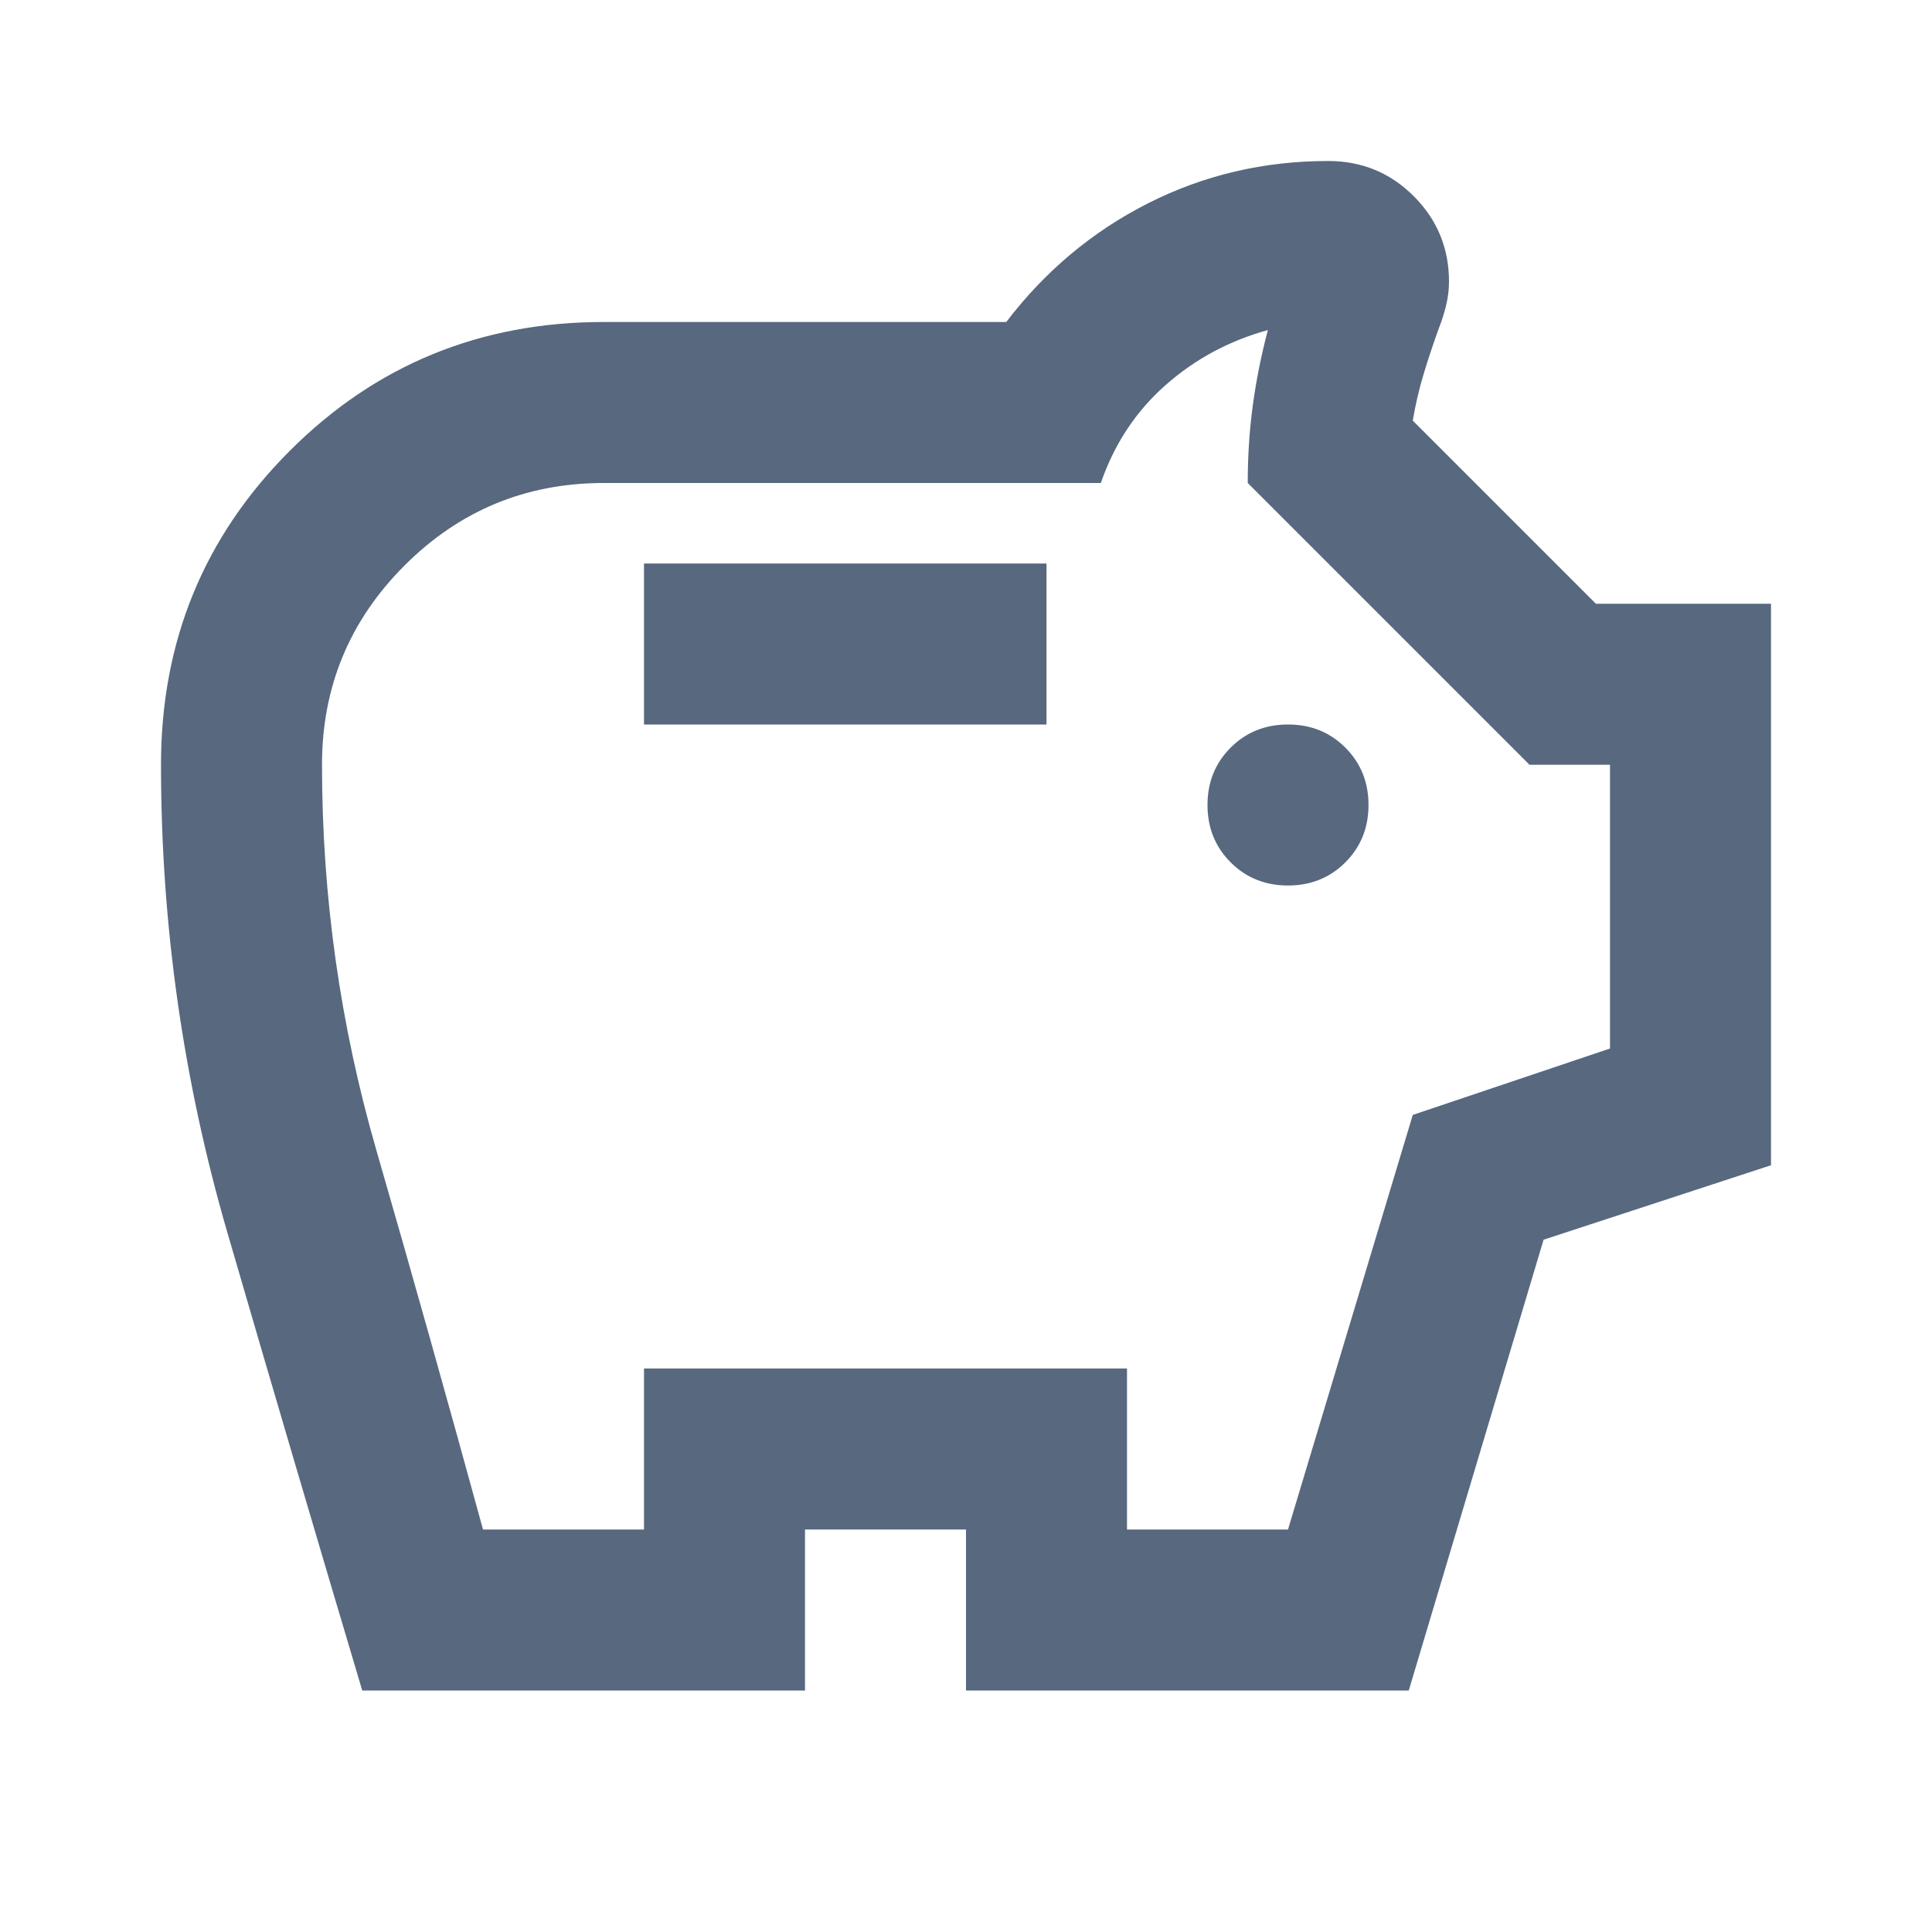
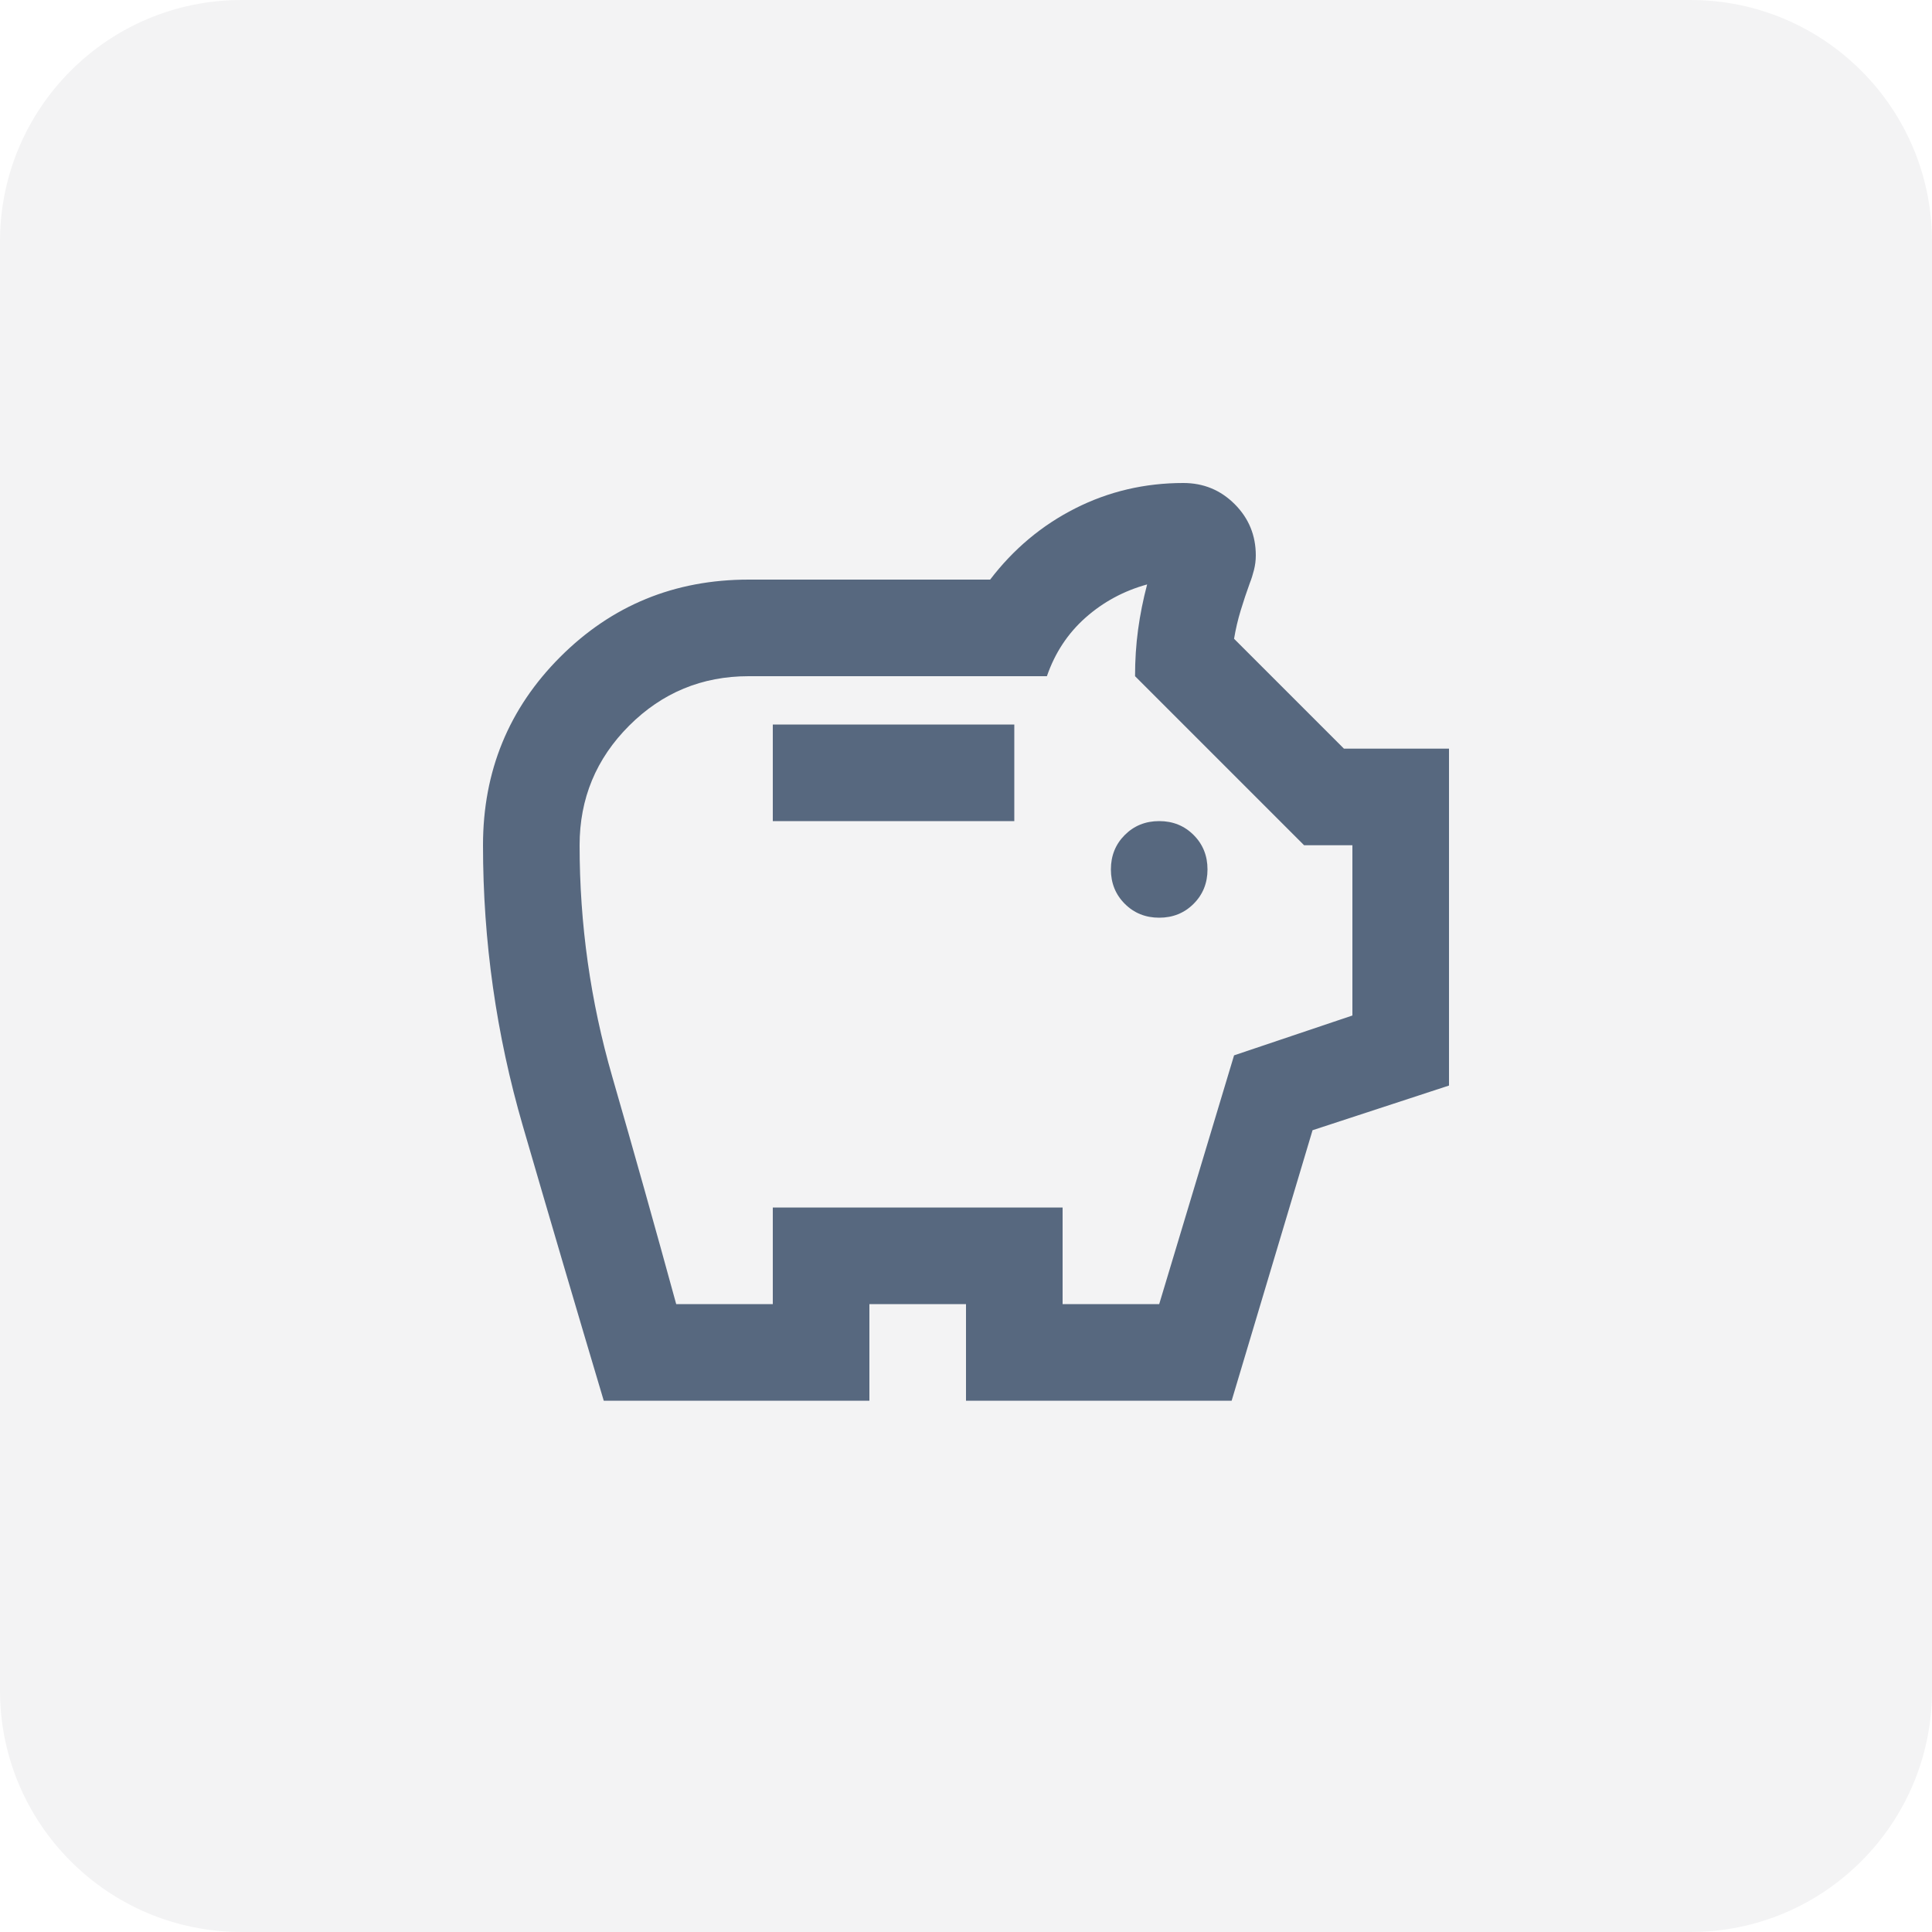
- <svg xmlns="http://www.w3.org/2000/svg" height="24px" viewBox="0 -960 960 960" width="24px" fill="#57687F">
-   <path d="M640-520q17 0 28.5-11.5T680-560q0-17-11.5-28.5T640-600q-17 0-28.5 11.5T600-560q0 17 11.5 28.5T640-520Zm-320-80h200v-80H320v80ZM180-120q-34-114-67-227.5T80-580q0-92 64-156t156-64h200q29-38 70.5-59t89.5-21q25 0 42.5 17.5T720-820q0 6-1.5 12t-3.5 11q-4 11-7.5 22.5T702-751l91 91h87v279l-113 37-67 224H480v-80h-80v80H180Zm60-80h80v-80h240v80h80l62-206 98-33v-141h-40L620-720q0-20 2.5-38.5T630-796q-29 8-51 27.5T547-720H300q-58 0-99 41t-41 99q0 98 27 191.5T240-200Zm240-298Z" />
+ <svg xmlns="http://www.w3.org/2000/svg" width="40" height="40">
+   <rect width="100%" height="100%" fill="#f3f3f4" rx="5" ry="5" />
+   <g transform="translate(8,8)">
+     <svg height="24px" viewBox="0 -960 960 960" width="24px" fill="#57687F">
+       <path d="M640-520q17 0 28.5-11.5T680-560q0-17-11.5-28.5T640-600q-17 0-28.5 11.5T600-560q0 17 11.5 28.5T640-520Zm-320-80h200v-80H320v80ZM180-120q-34-114-67-227.5T80-580q0-92 64-156t156-64h200q29-38 70.5-59t89.5-21q25 0 42.5 17.5T720-820q0 6-1.5 12t-3.5 11q-4 11-7.5 22.5T702-751l91 91h87v279l-113 37-67 224H480v-80h-80v80H180Zm60-80h80v-80h240v80h80l62-206 98-33v-141h-40L620-720q0-20 2.5-38.5T630-796q-29 8-51 27.5T547-720H300q-58 0-99 41t-41 99q0 98 27 191.5T240-200Zm240-298Z" />
+     </svg>
+   </g>
</svg>
